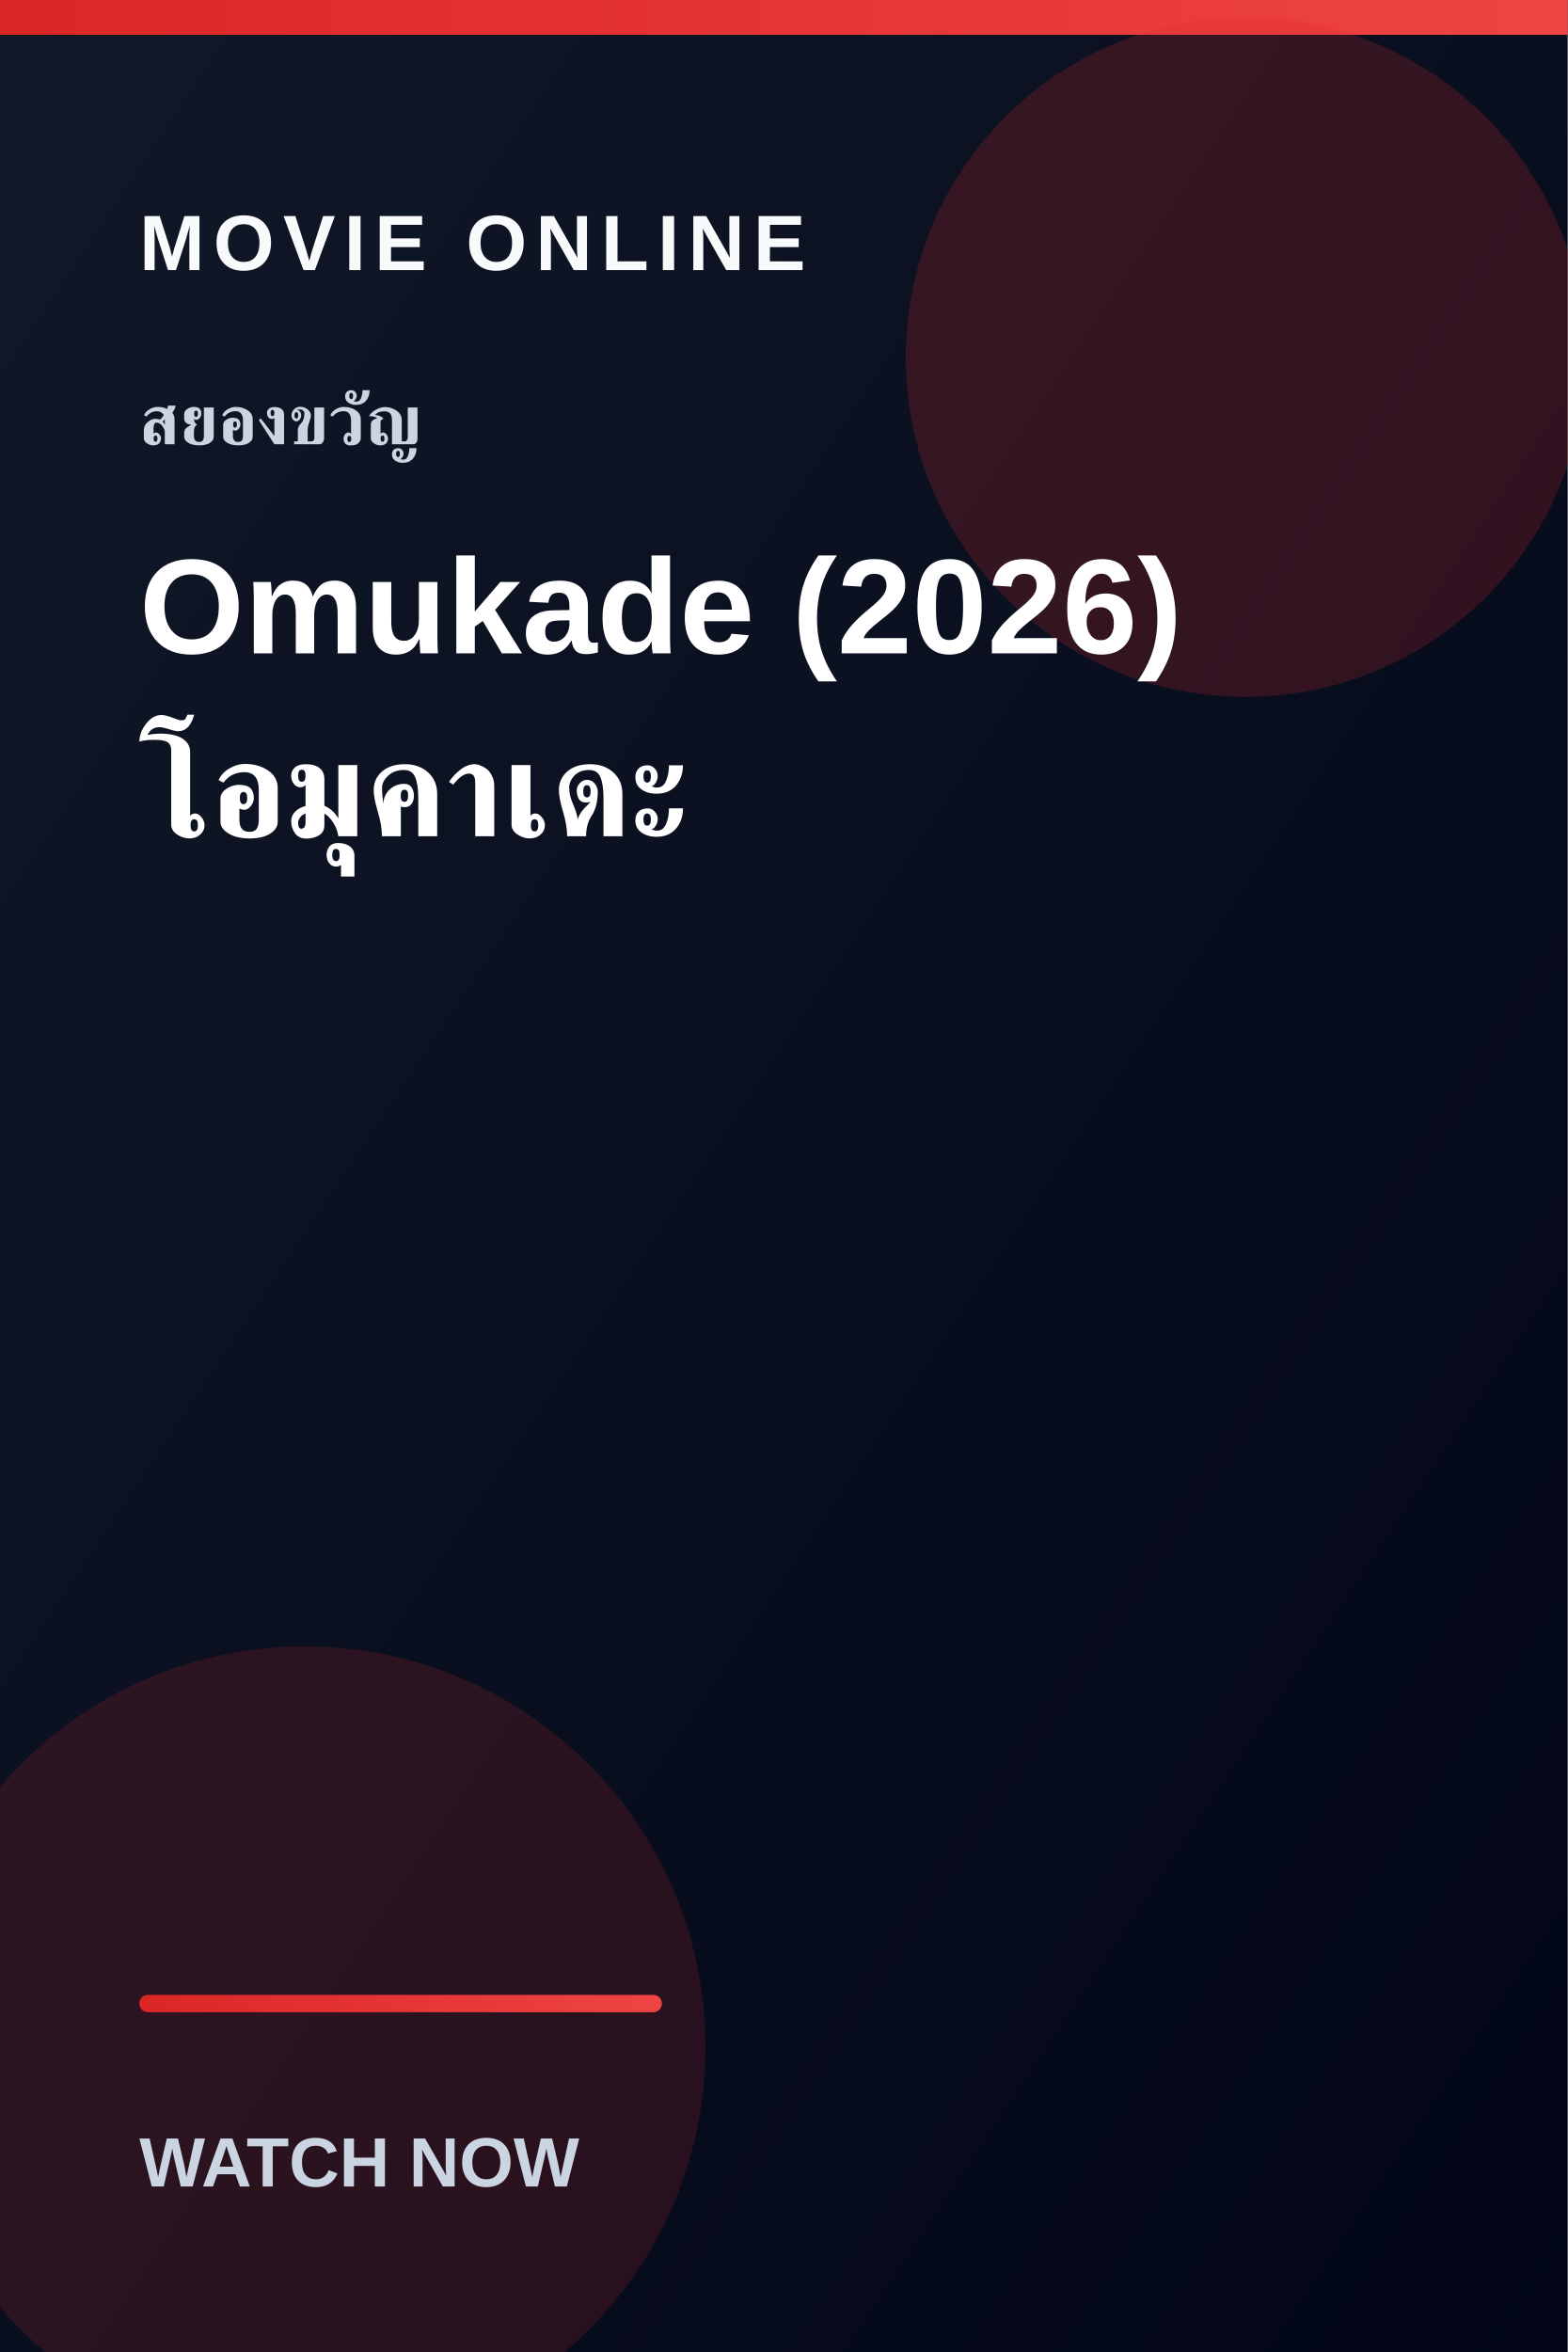
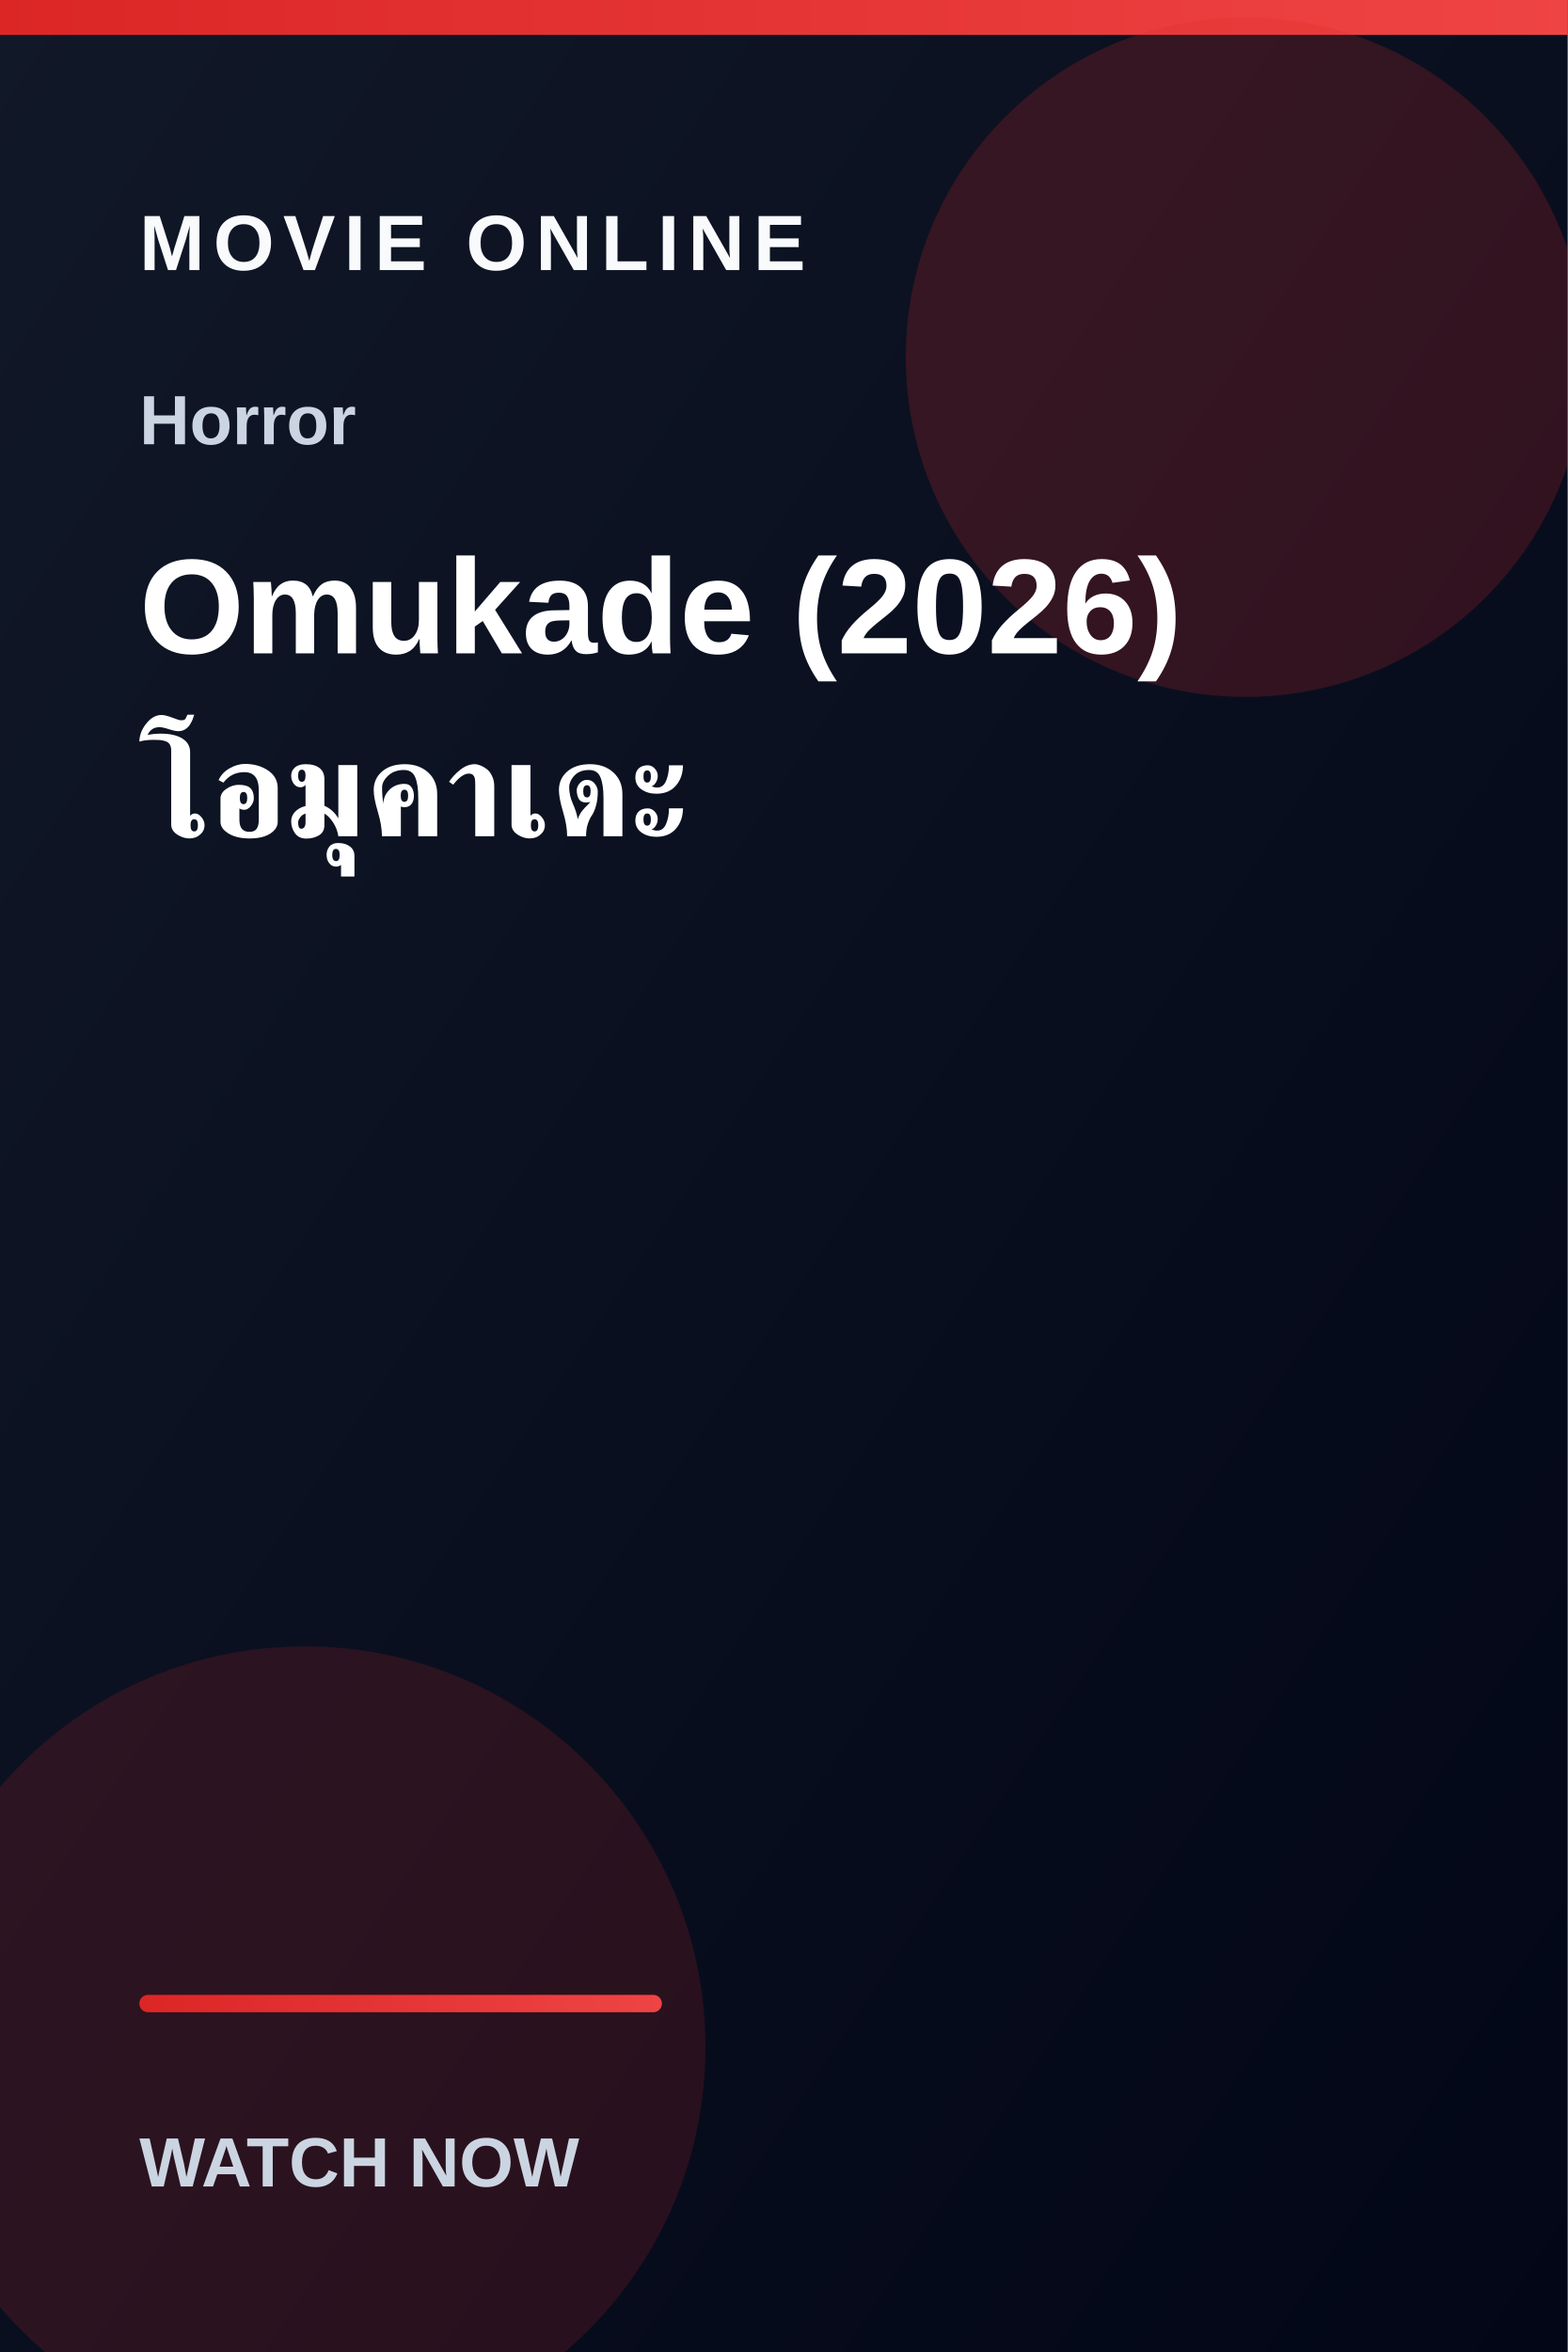
<svg xmlns="http://www.w3.org/2000/svg" width="360" height="540" viewBox="0 0 360 540" role="img" aria-label="Omukade (2026) โอมุคาเดะ">
  <defs>
    <linearGradient id="bg" x1="0" y1="0" x2="1" y2="1">
      <stop offset="0" stop-color="#111827" />
      <stop offset="1" stop-color="#020617" />
    </linearGradient>
    <linearGradient id="accent" x1="0" y1="0" x2="1" y2="0">
      <stop offset="0" stop-color="#dc2626" />
      <stop offset="1" stop-color="#ef4444" />
    </linearGradient>
    <style>
      .brand { fill: #f8fafc; font: 700 18px Arial, sans-serif; letter-spacing: 2px; }
      .title { fill: #fff; font: 800 31px Arial, sans-serif; }
      .meta { fill: #cbd5e1; font: 600 16px Arial, sans-serif; }
    </style>
  </defs>
  <rect width="360" height="540" fill="url(#bg)" />
  <rect x="0" y="0" width="360" height="8" fill="url(#accent)" />
  <circle cx="286" cy="82" r="78" fill="#dc2626" opacity="0.2" />
  <circle cx="70" cy="470" r="92" fill="#dc2626" opacity="0.16" />
  <text x="32" y="62" class="brand">MOVIE ONLINE</text>
-   <text x="32" y="102" class="meta">สยองขวัญ</text>
+   <text x="32" y="102" class="meta">Horror</text>
  <text x="32" y="150" class="title">Omukade (2026)</text>
  <text x="32" y="192" class="title">โอมุคาเดะ</text>
  <rect x="32" y="458" width="120" height="4" rx="2" fill="url(#accent)" />
  <text x="32" y="502" class="meta">WATCH NOW</text>
</svg>
